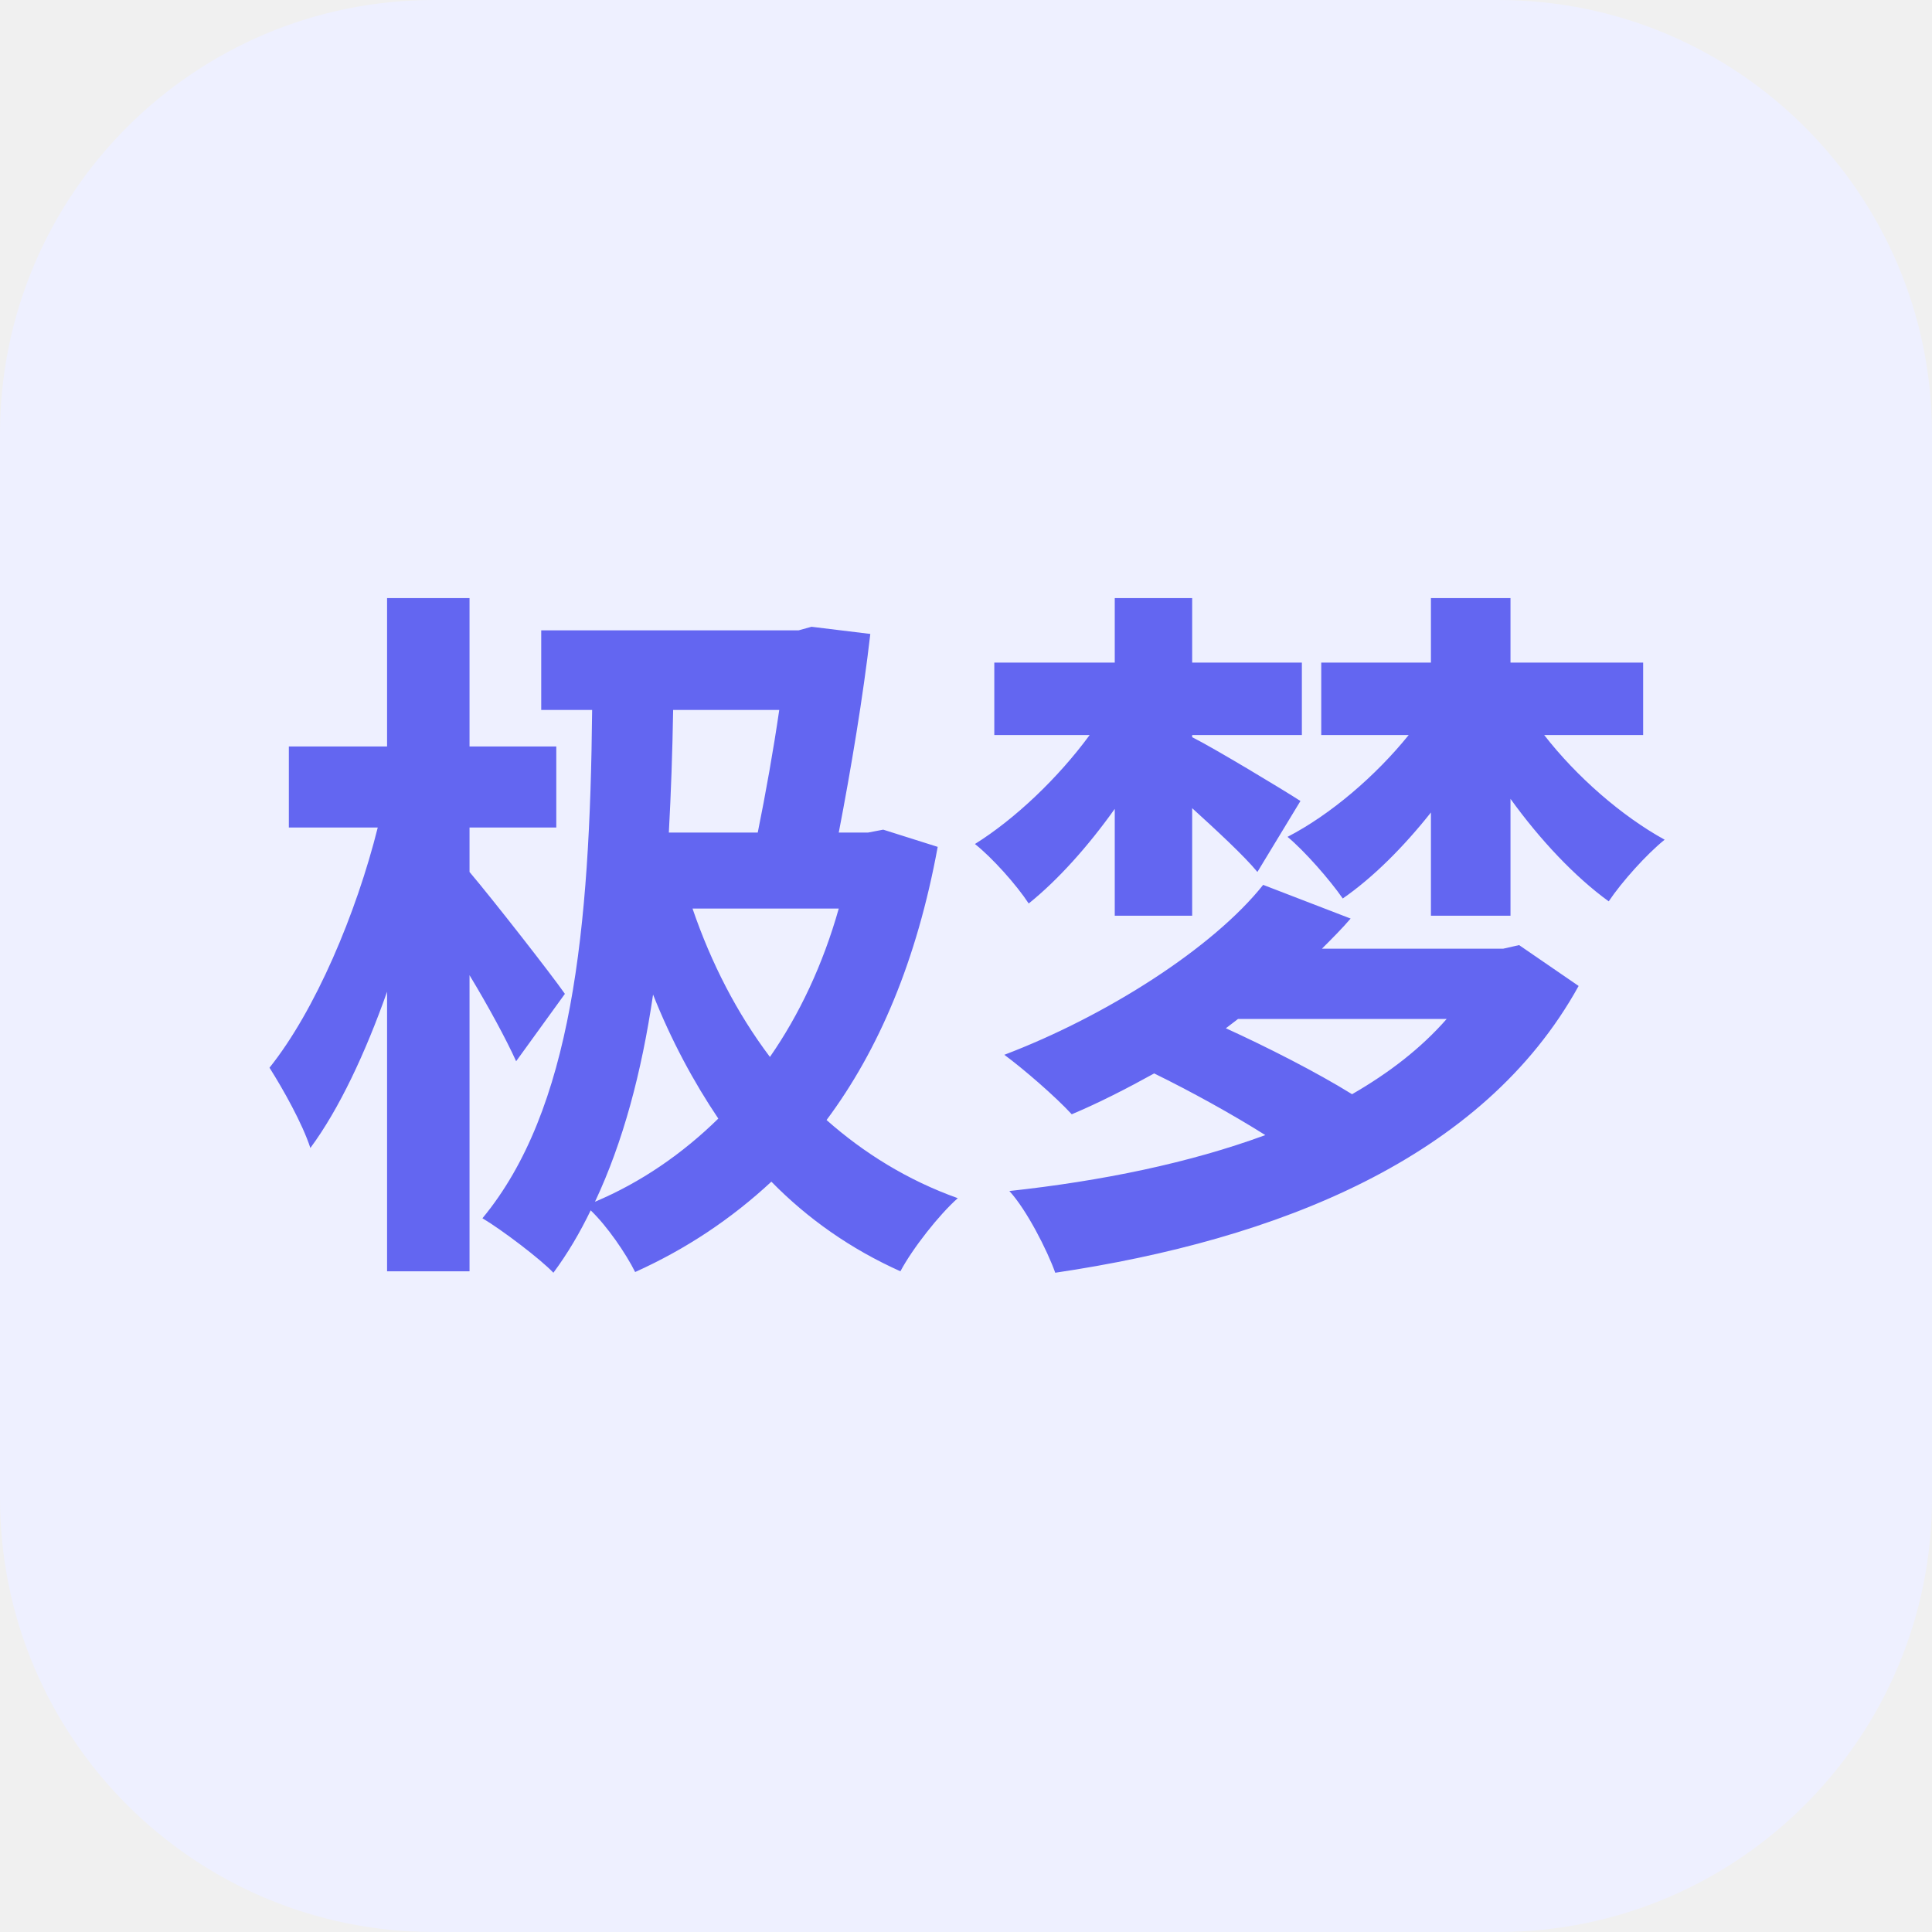
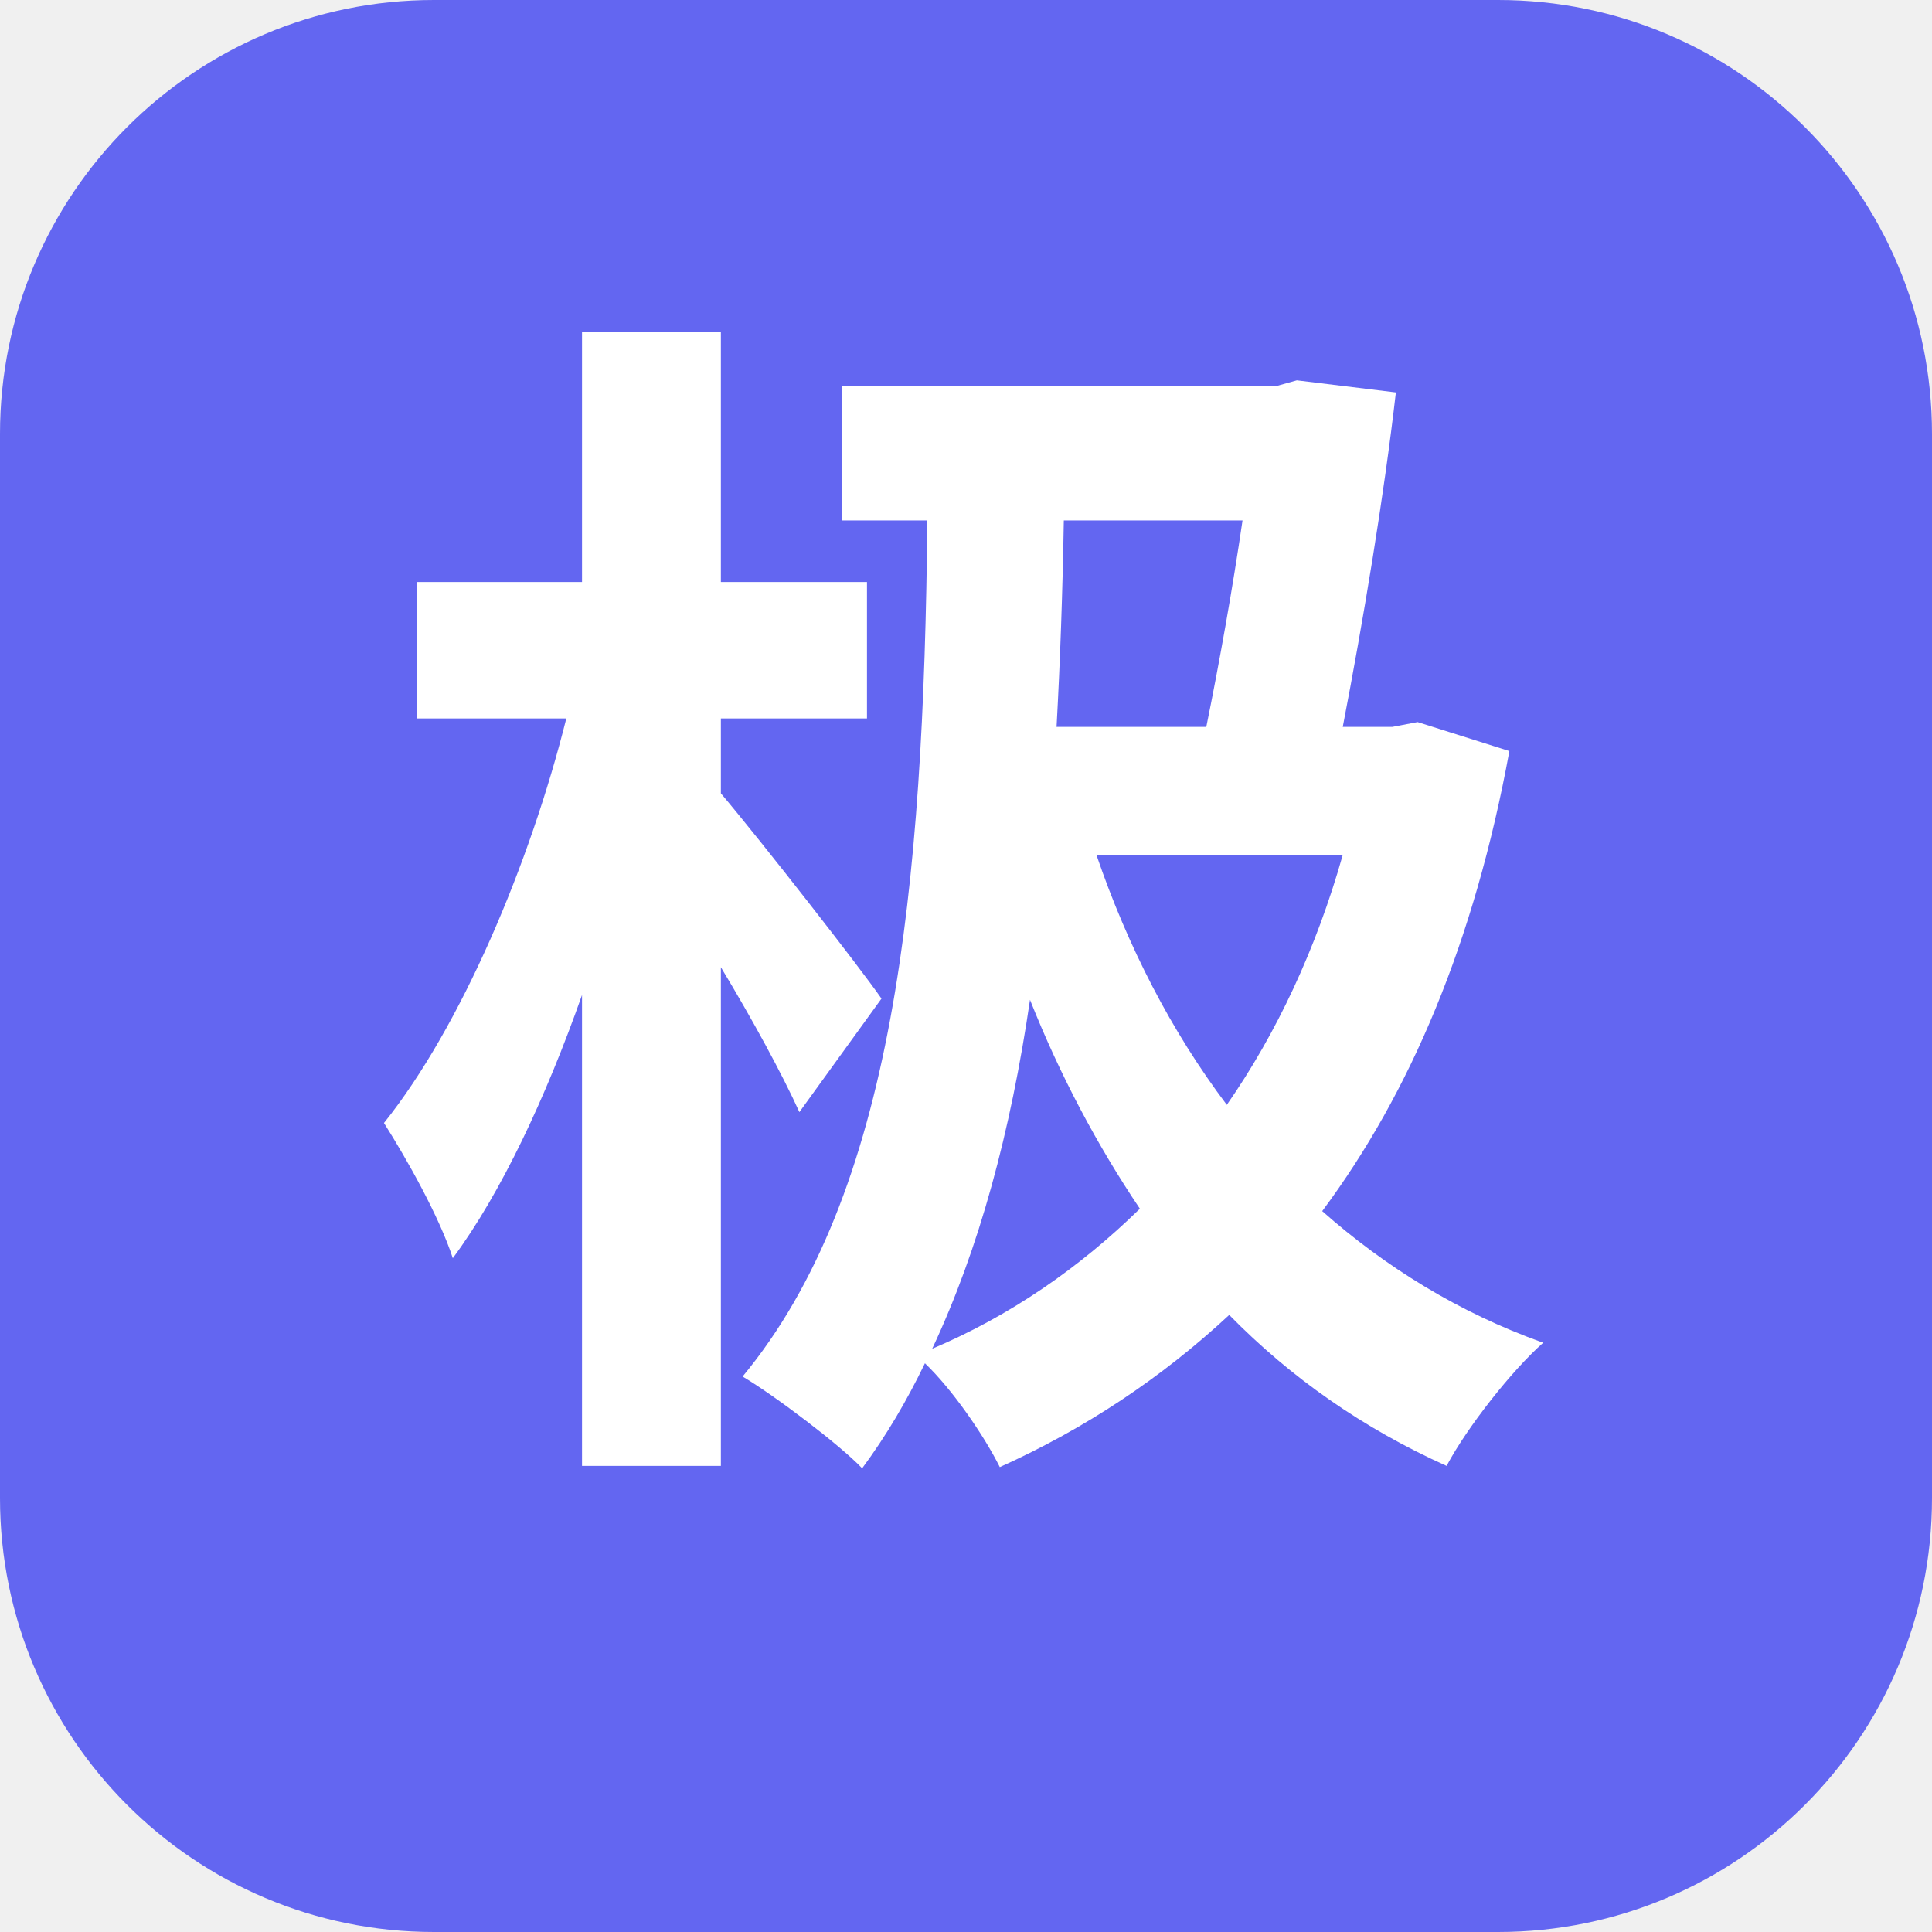
<svg xmlns="http://www.w3.org/2000/svg" width="1024" height="1024" viewBox="0 0 1024 1024">
-   <rect width="1024" height="1024" rx="230" fill="#EEF0FF" />
-   <text x="512" y="640" font-family="'PingFang SC','Noto Sans SC','Source Han Sans CN',sans-serif" font-size="380" font-weight="900" fill="#6366F1" text-anchor="middle" letter-spacing="-8">极梦</text>
+   <rect width="1024" height="1024" rx="230" fill="#6366F1" />
+   <text x="512" y="720" font-family="'PingFang SC','Noto Sans SC','Source Han Sans CN',sans-serif" font-size="640" font-weight="900" fill="white" text-anchor="middle" letter-spacing="-10">极</text>
</svg>
